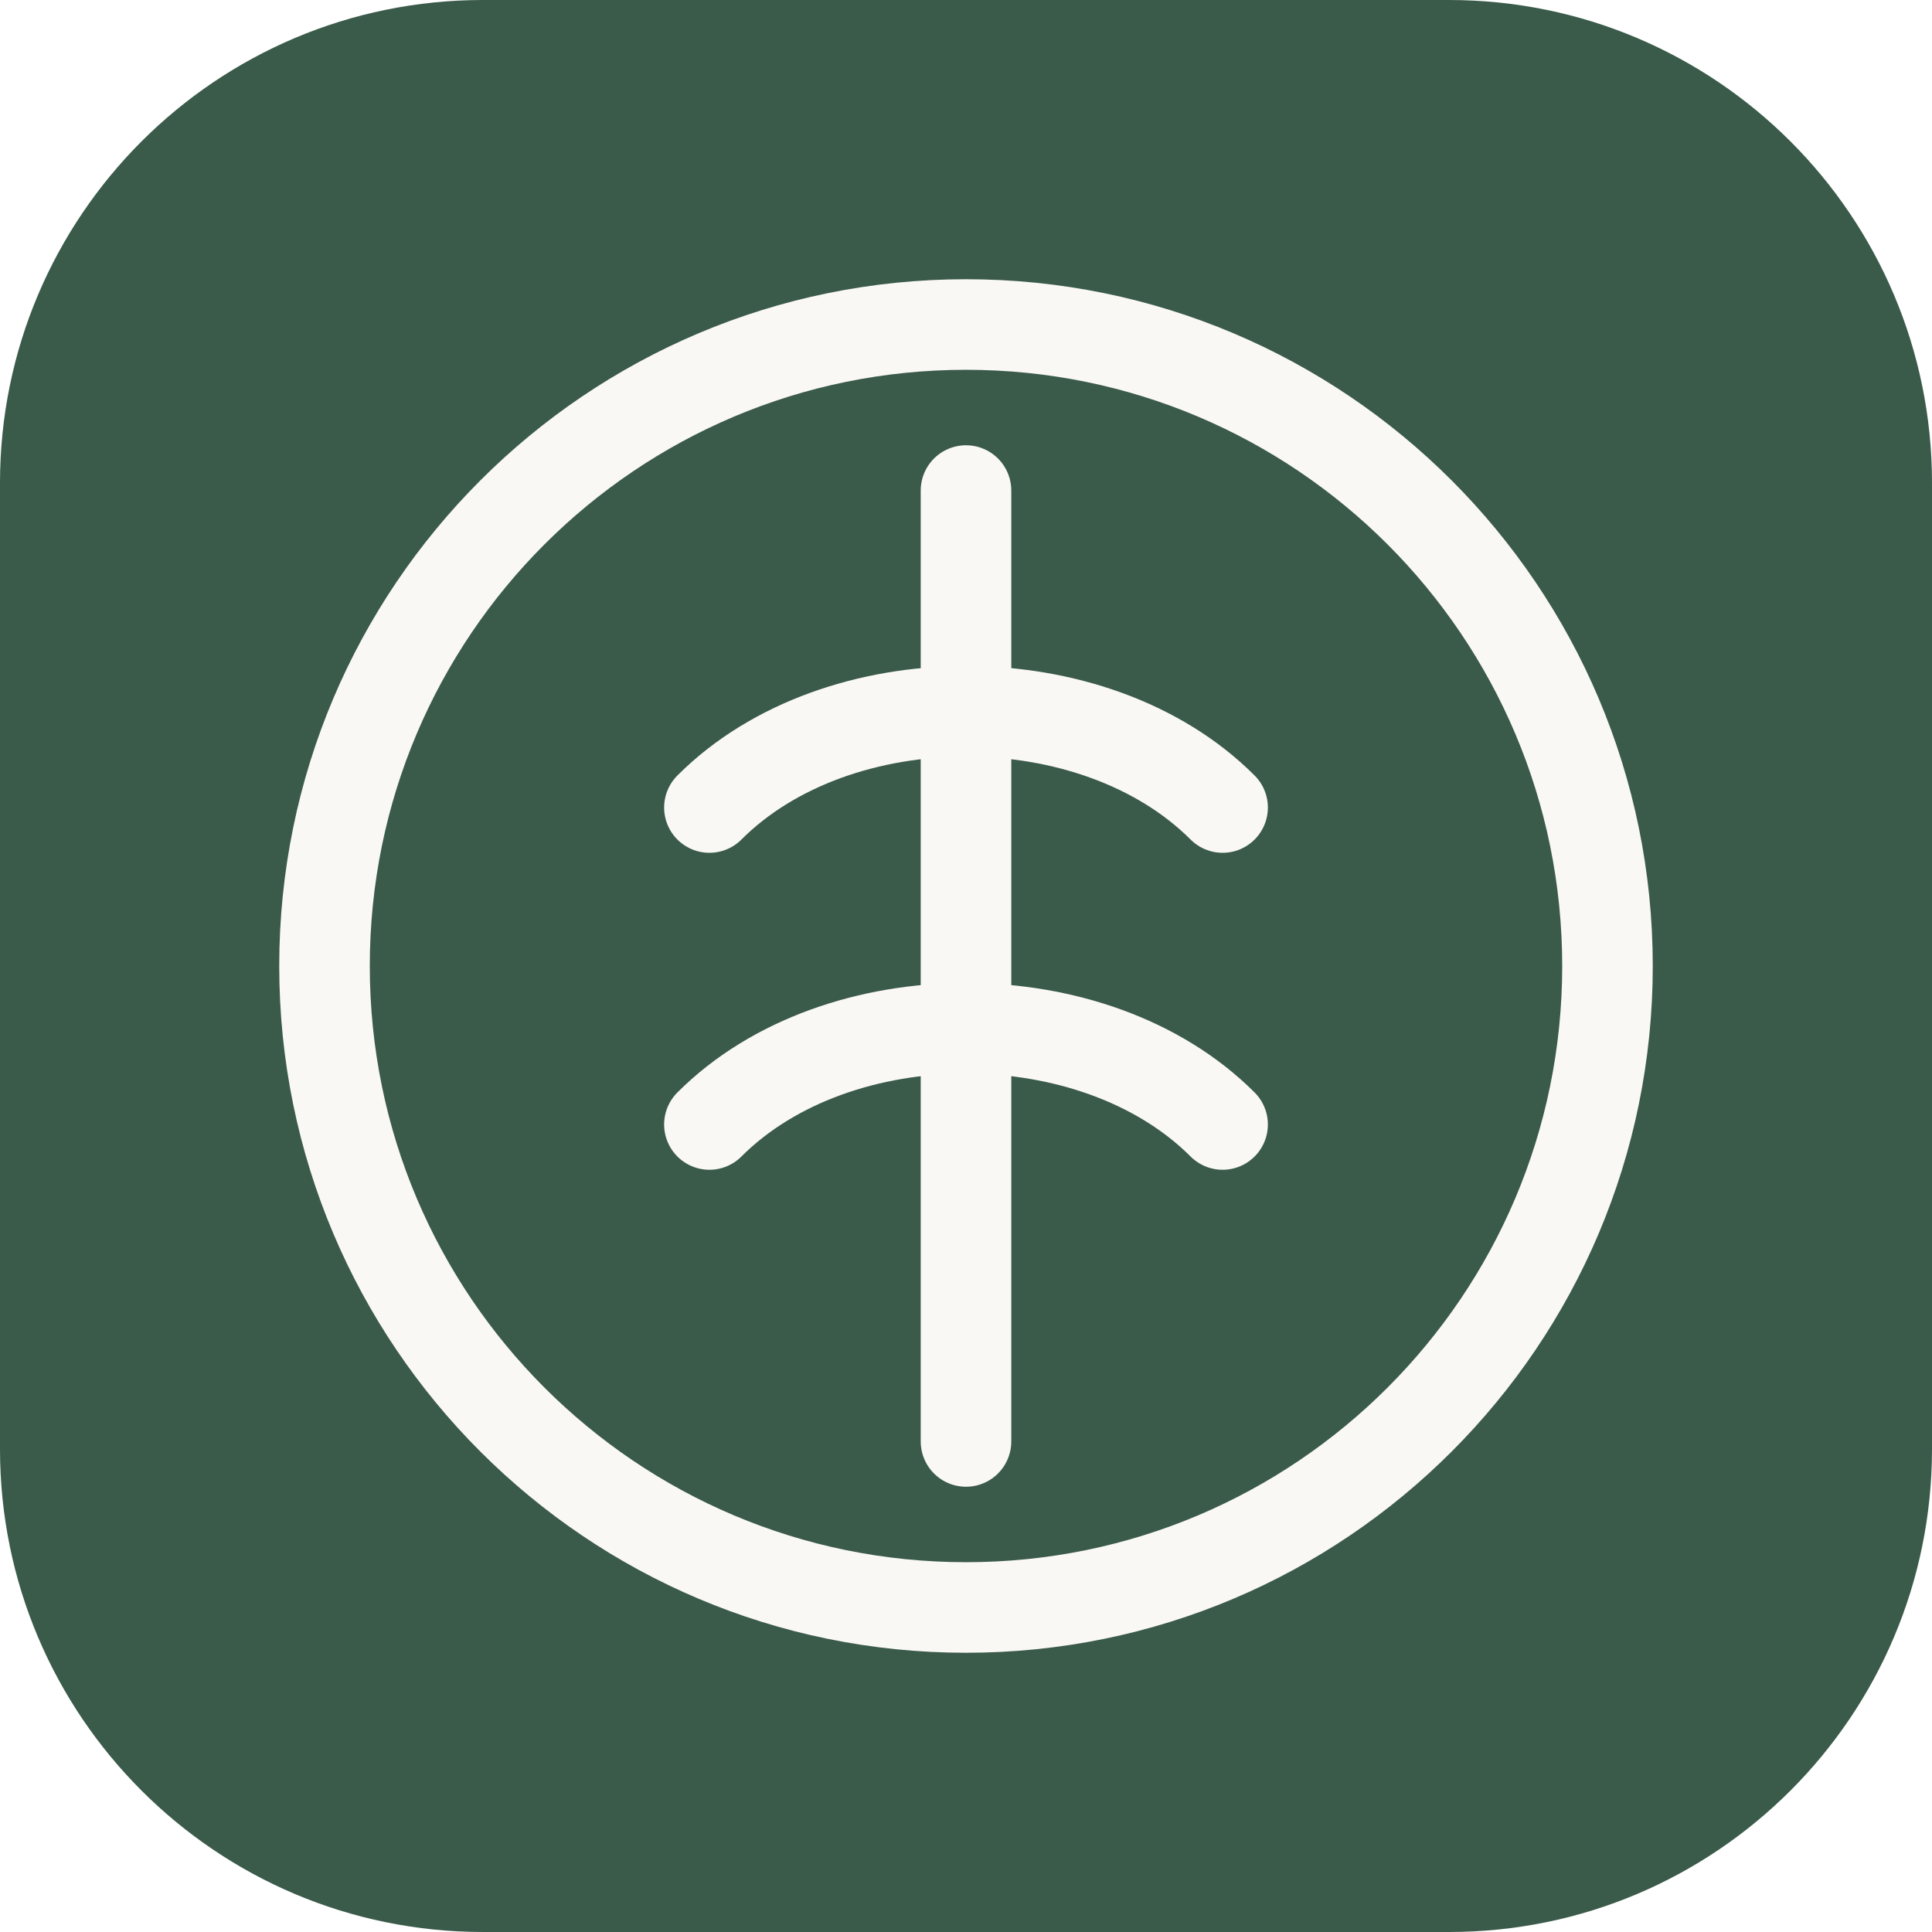
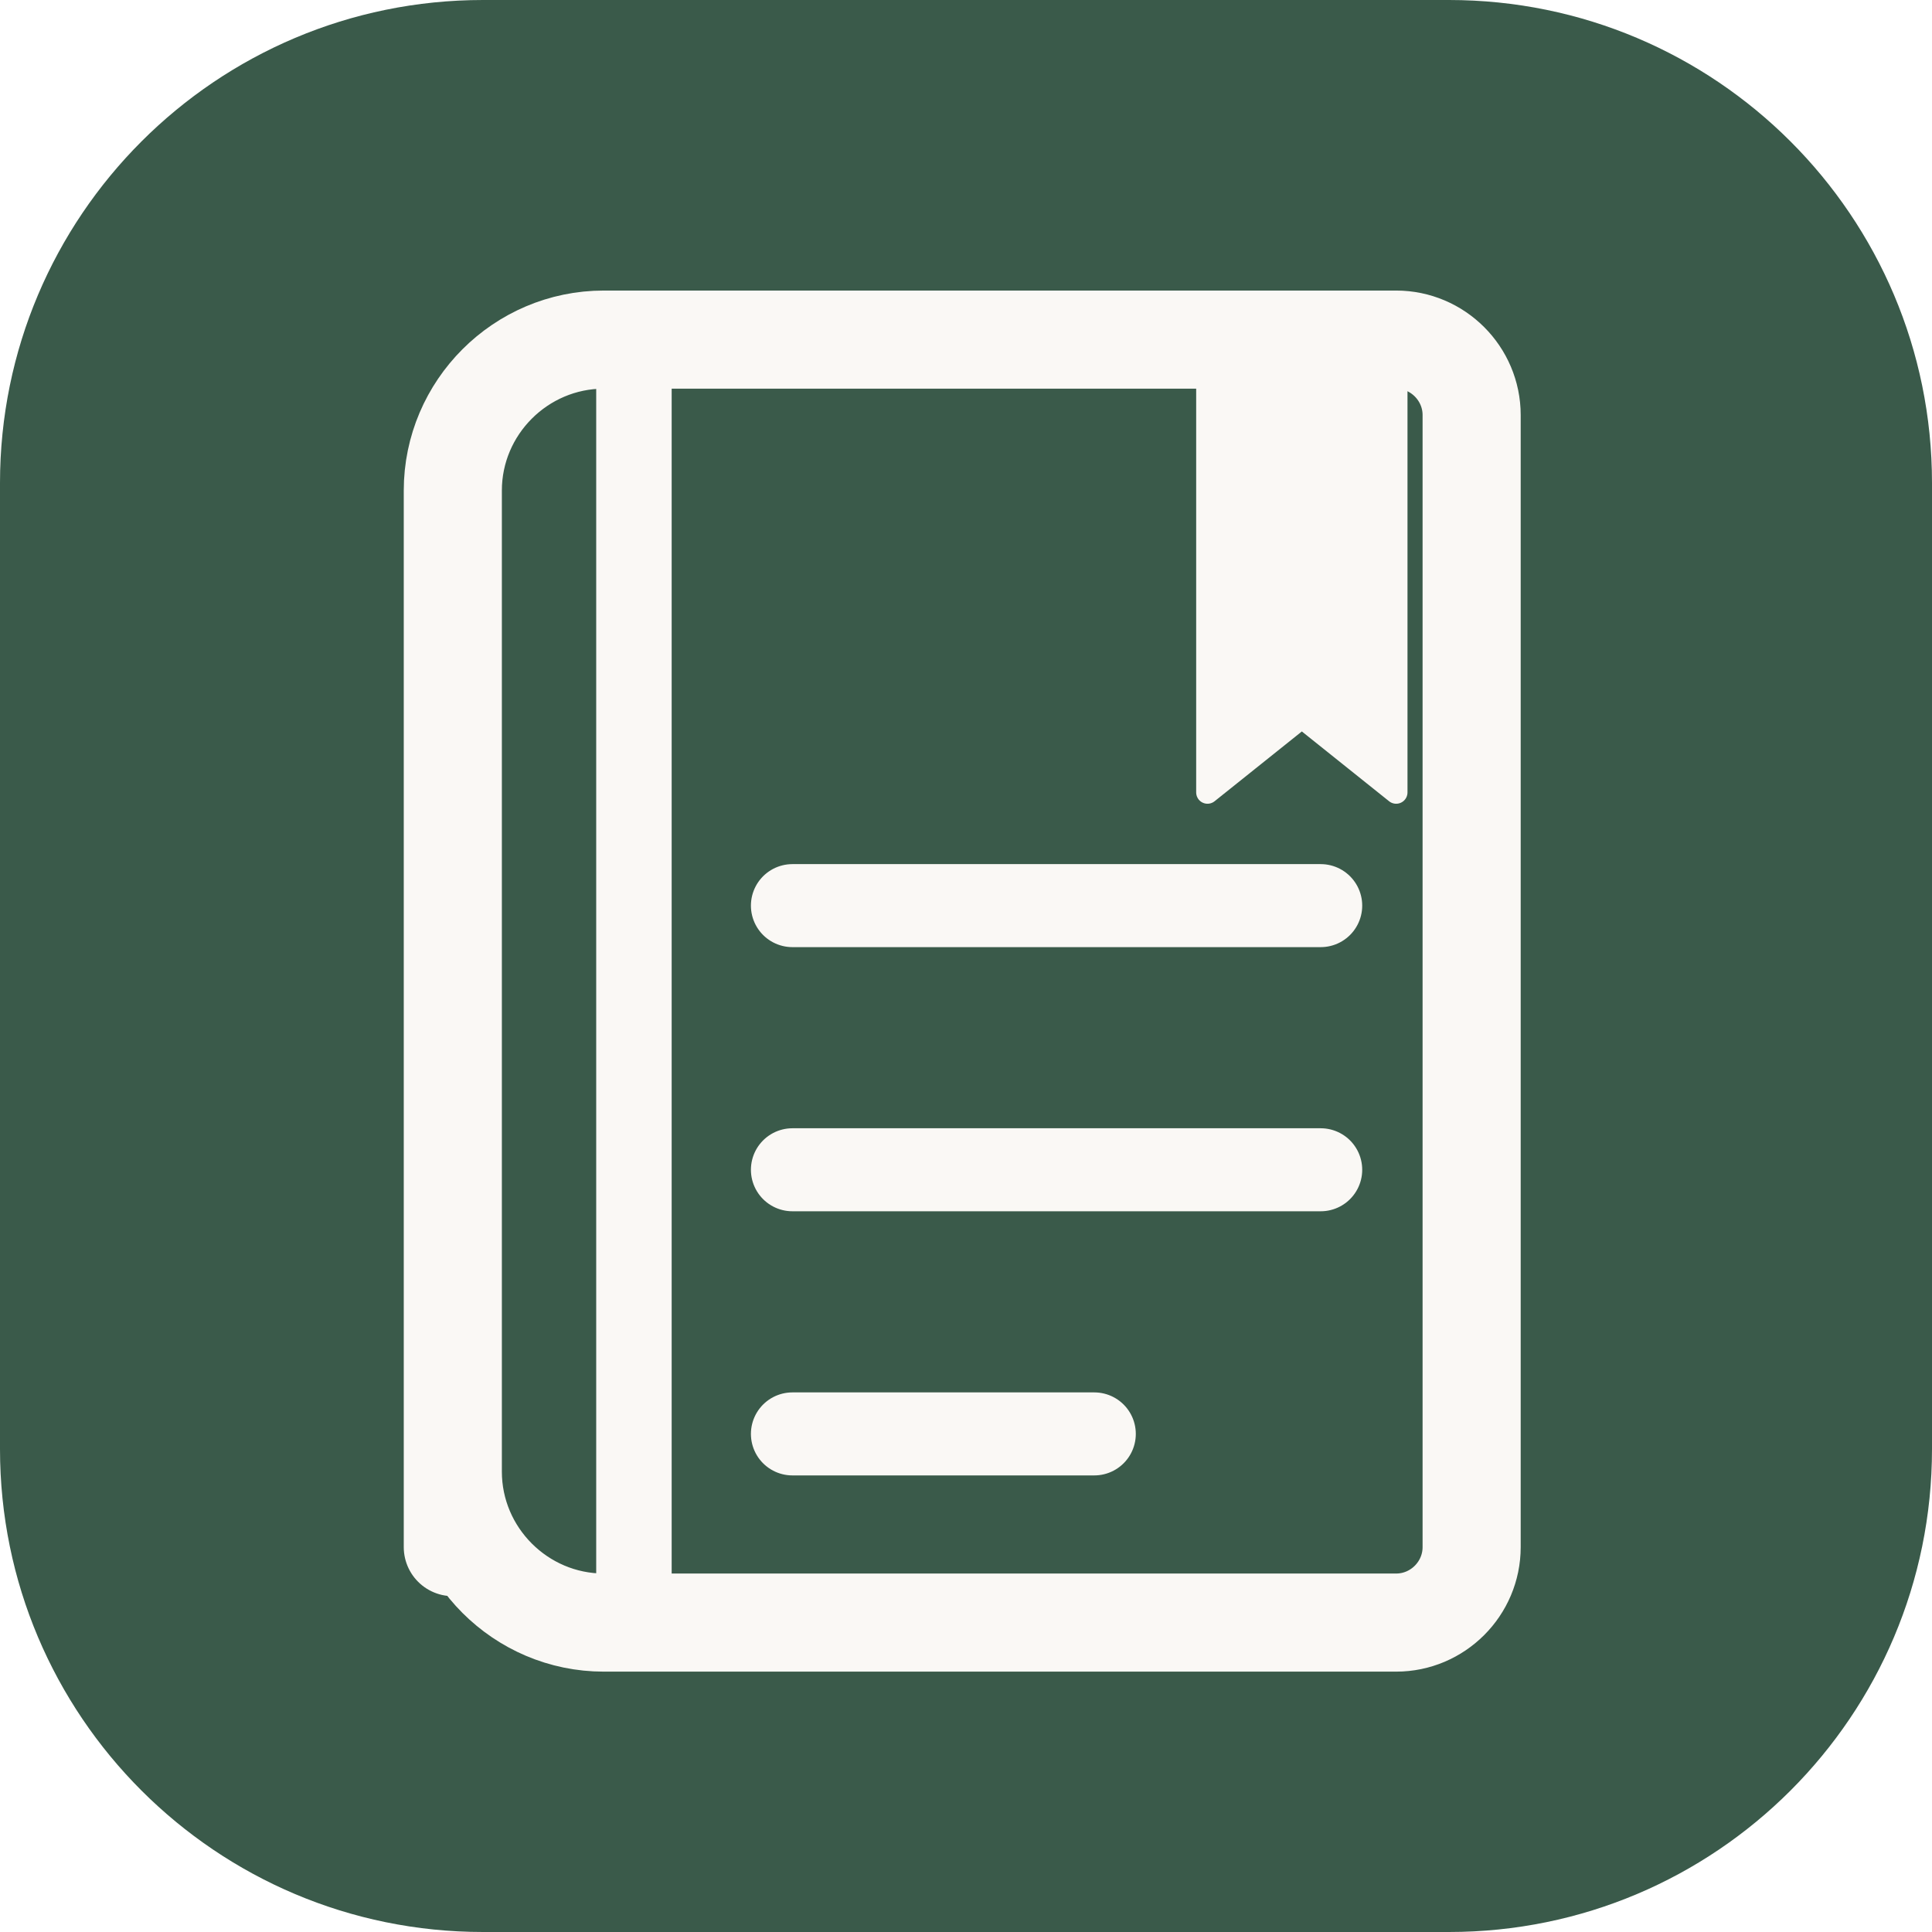
<svg xmlns="http://www.w3.org/2000/svg" viewBox="0 0 512 512" width="512" height="512">
  <rect width="512" height="512" rx="128" fill="#3a5a4a" />
-   <circle cx="256" cy="256" r="170" fill="none" stroke="#faf8f5" stroke-width="24" />
-   <line x1="256" y1="130" x2="256" y2="382" stroke="#faf8f5" stroke-width="24" stroke-linecap="round" />
-   <path d="M188 214c34-34 102-34 136 0" fill="none" stroke="#faf8f5" stroke-width="24" stroke-linecap="round" />
-   <path d="M188 298c34-34 102-34 136 0" fill="none" stroke="#faf8f5" stroke-width="24" stroke-linecap="round" />
+   <path d="M120 410V130c0-22 18-40 40-40h210c11 0 20 9 20 20v300c0 11-9 20-20 20H160c-22 0-40-18-40-40Z" fill="none" stroke="#faf8f5" stroke-width="26" stroke-linecap="round" stroke-linejoin="round" />
+   <line x1="168" y1="90" x2="168" y2="430" stroke="#faf8f5" stroke-width="20" stroke-linecap="round" />
+   <path d="M320 90v120l25-20 25 20V90" fill="#faf8f5" stroke="#faf8f5" stroke-width="6" stroke-linecap="round" stroke-linejoin="round" />
+   <line x1="210" y1="240" x2="350" y2="240" stroke="#faf8f5" stroke-width="22" stroke-linecap="round" />
+   <line x1="210" y1="310" x2="350" y2="310" stroke="#faf8f5" stroke-width="22" stroke-linecap="round" />
+   <line x1="210" y1="380" x2="290" y2="380" stroke="#faf8f5" stroke-width="22" stroke-linecap="round" />
</svg>
